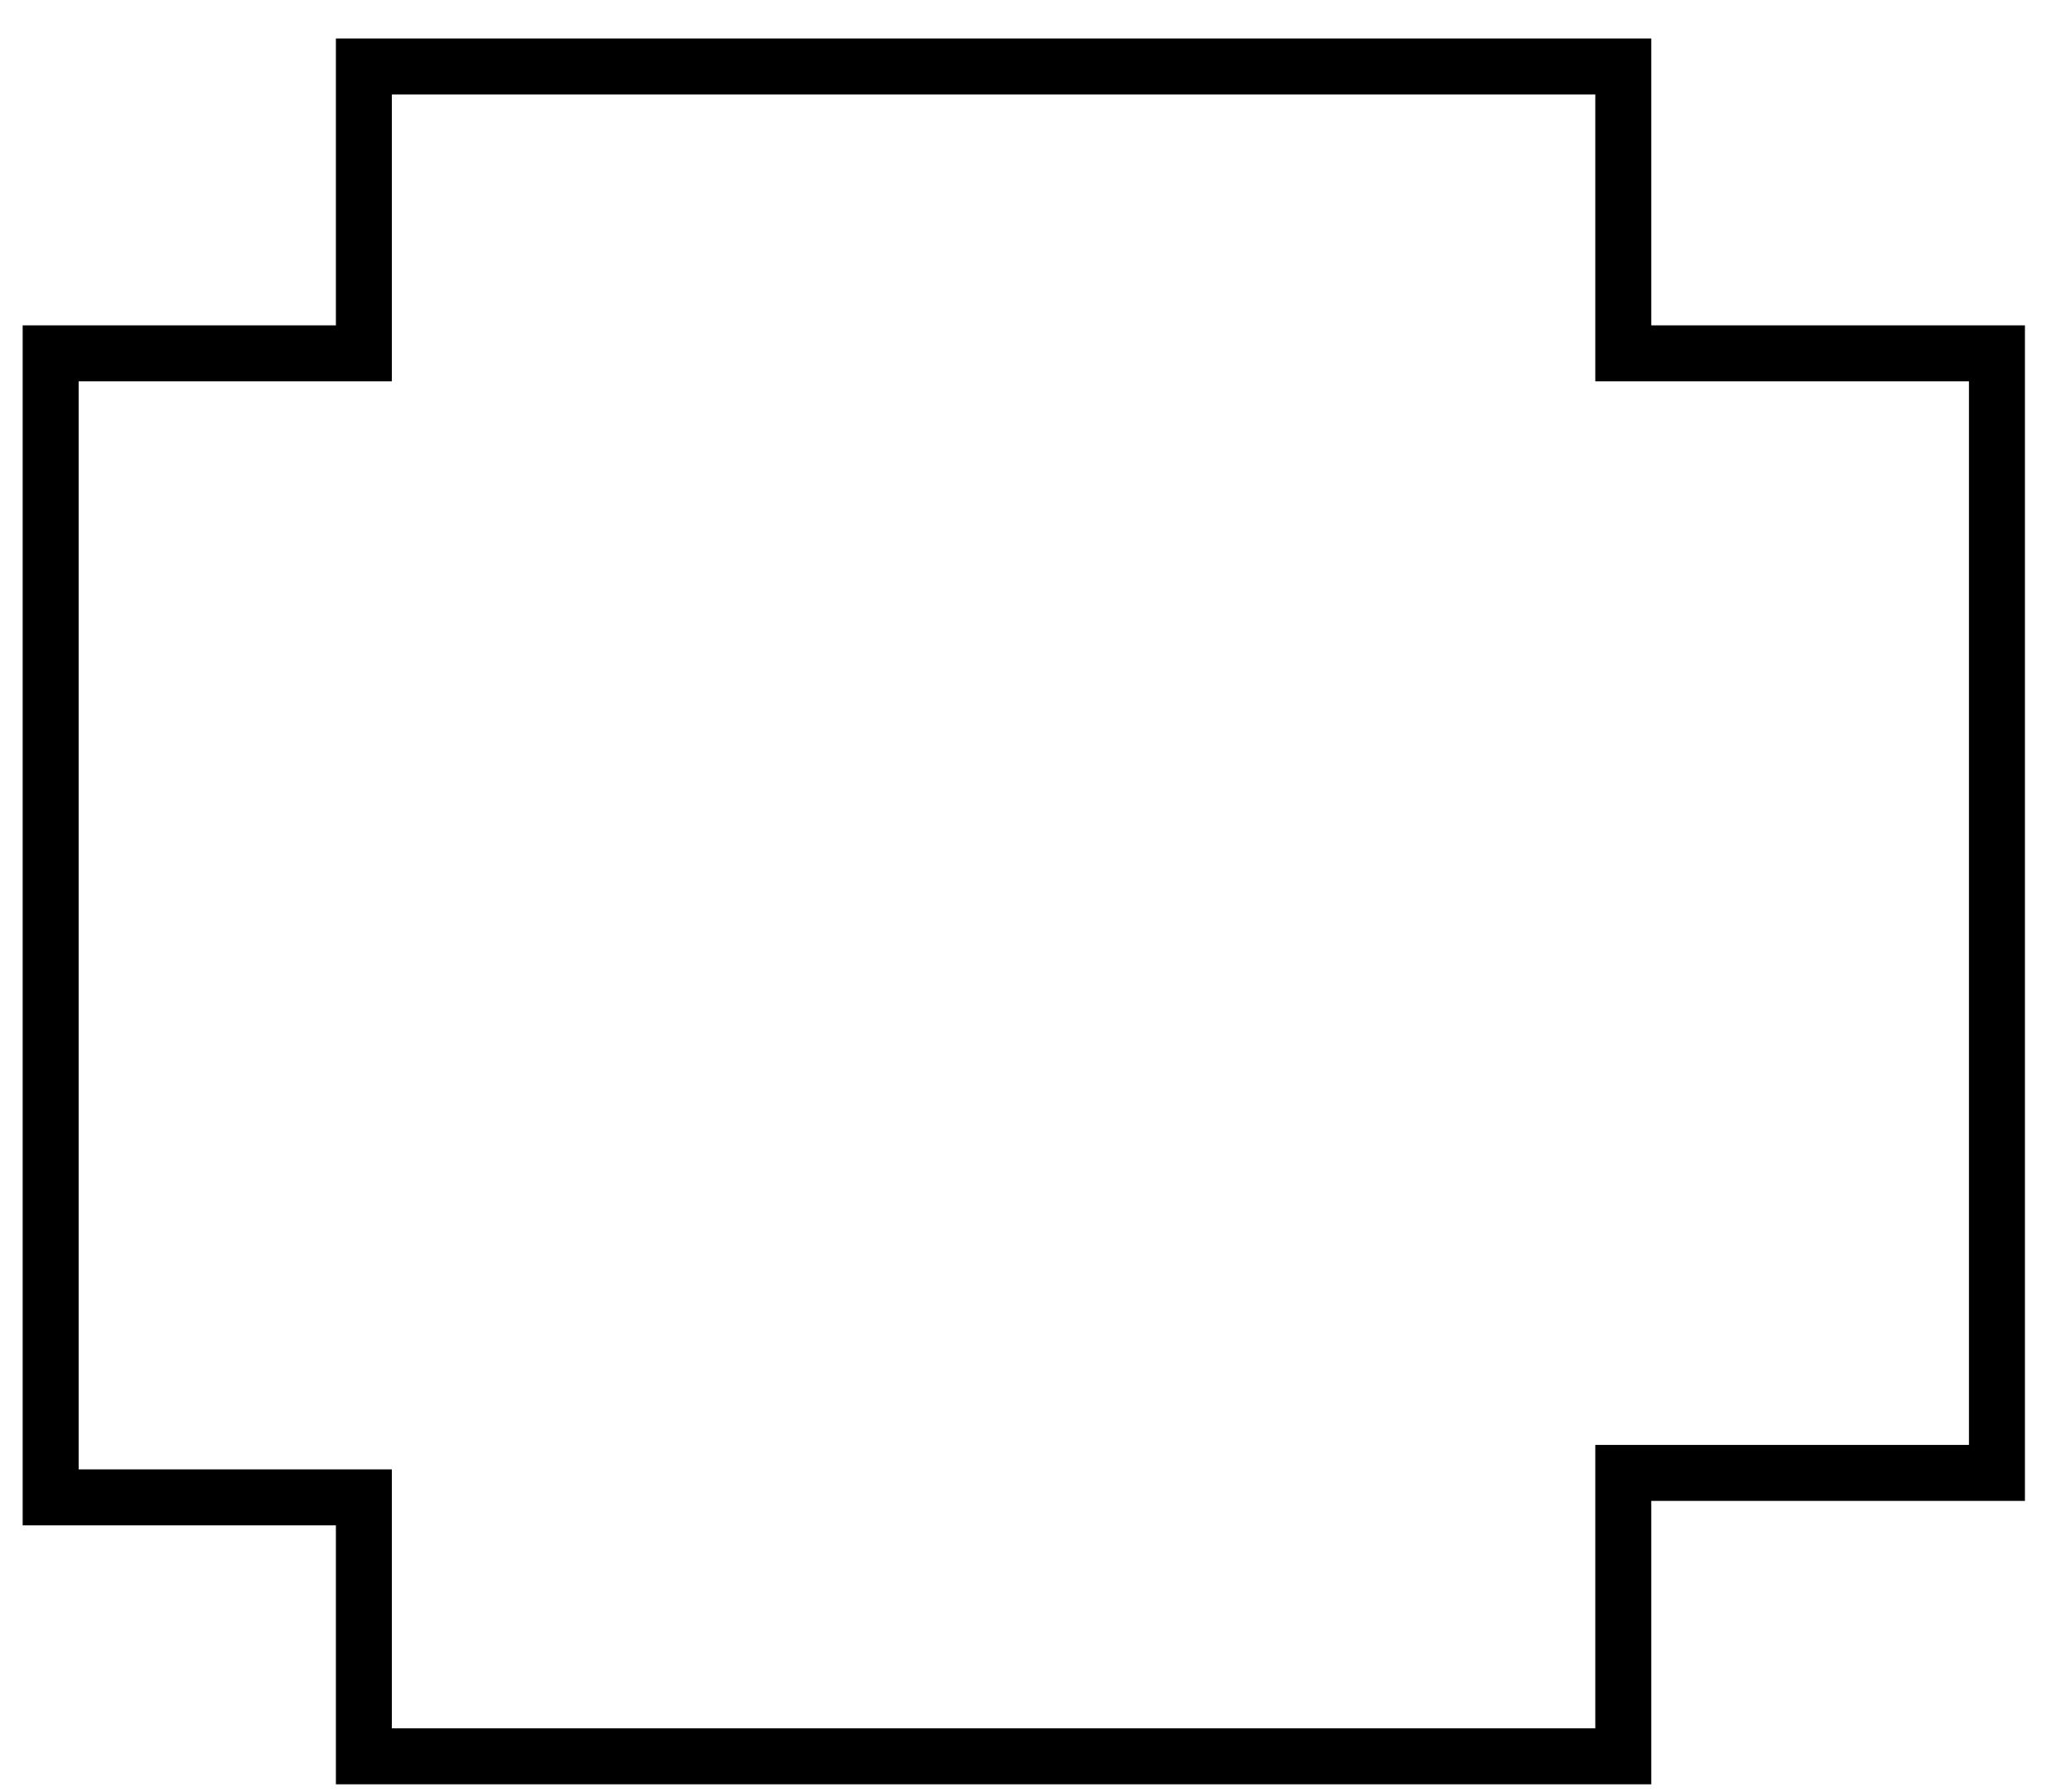
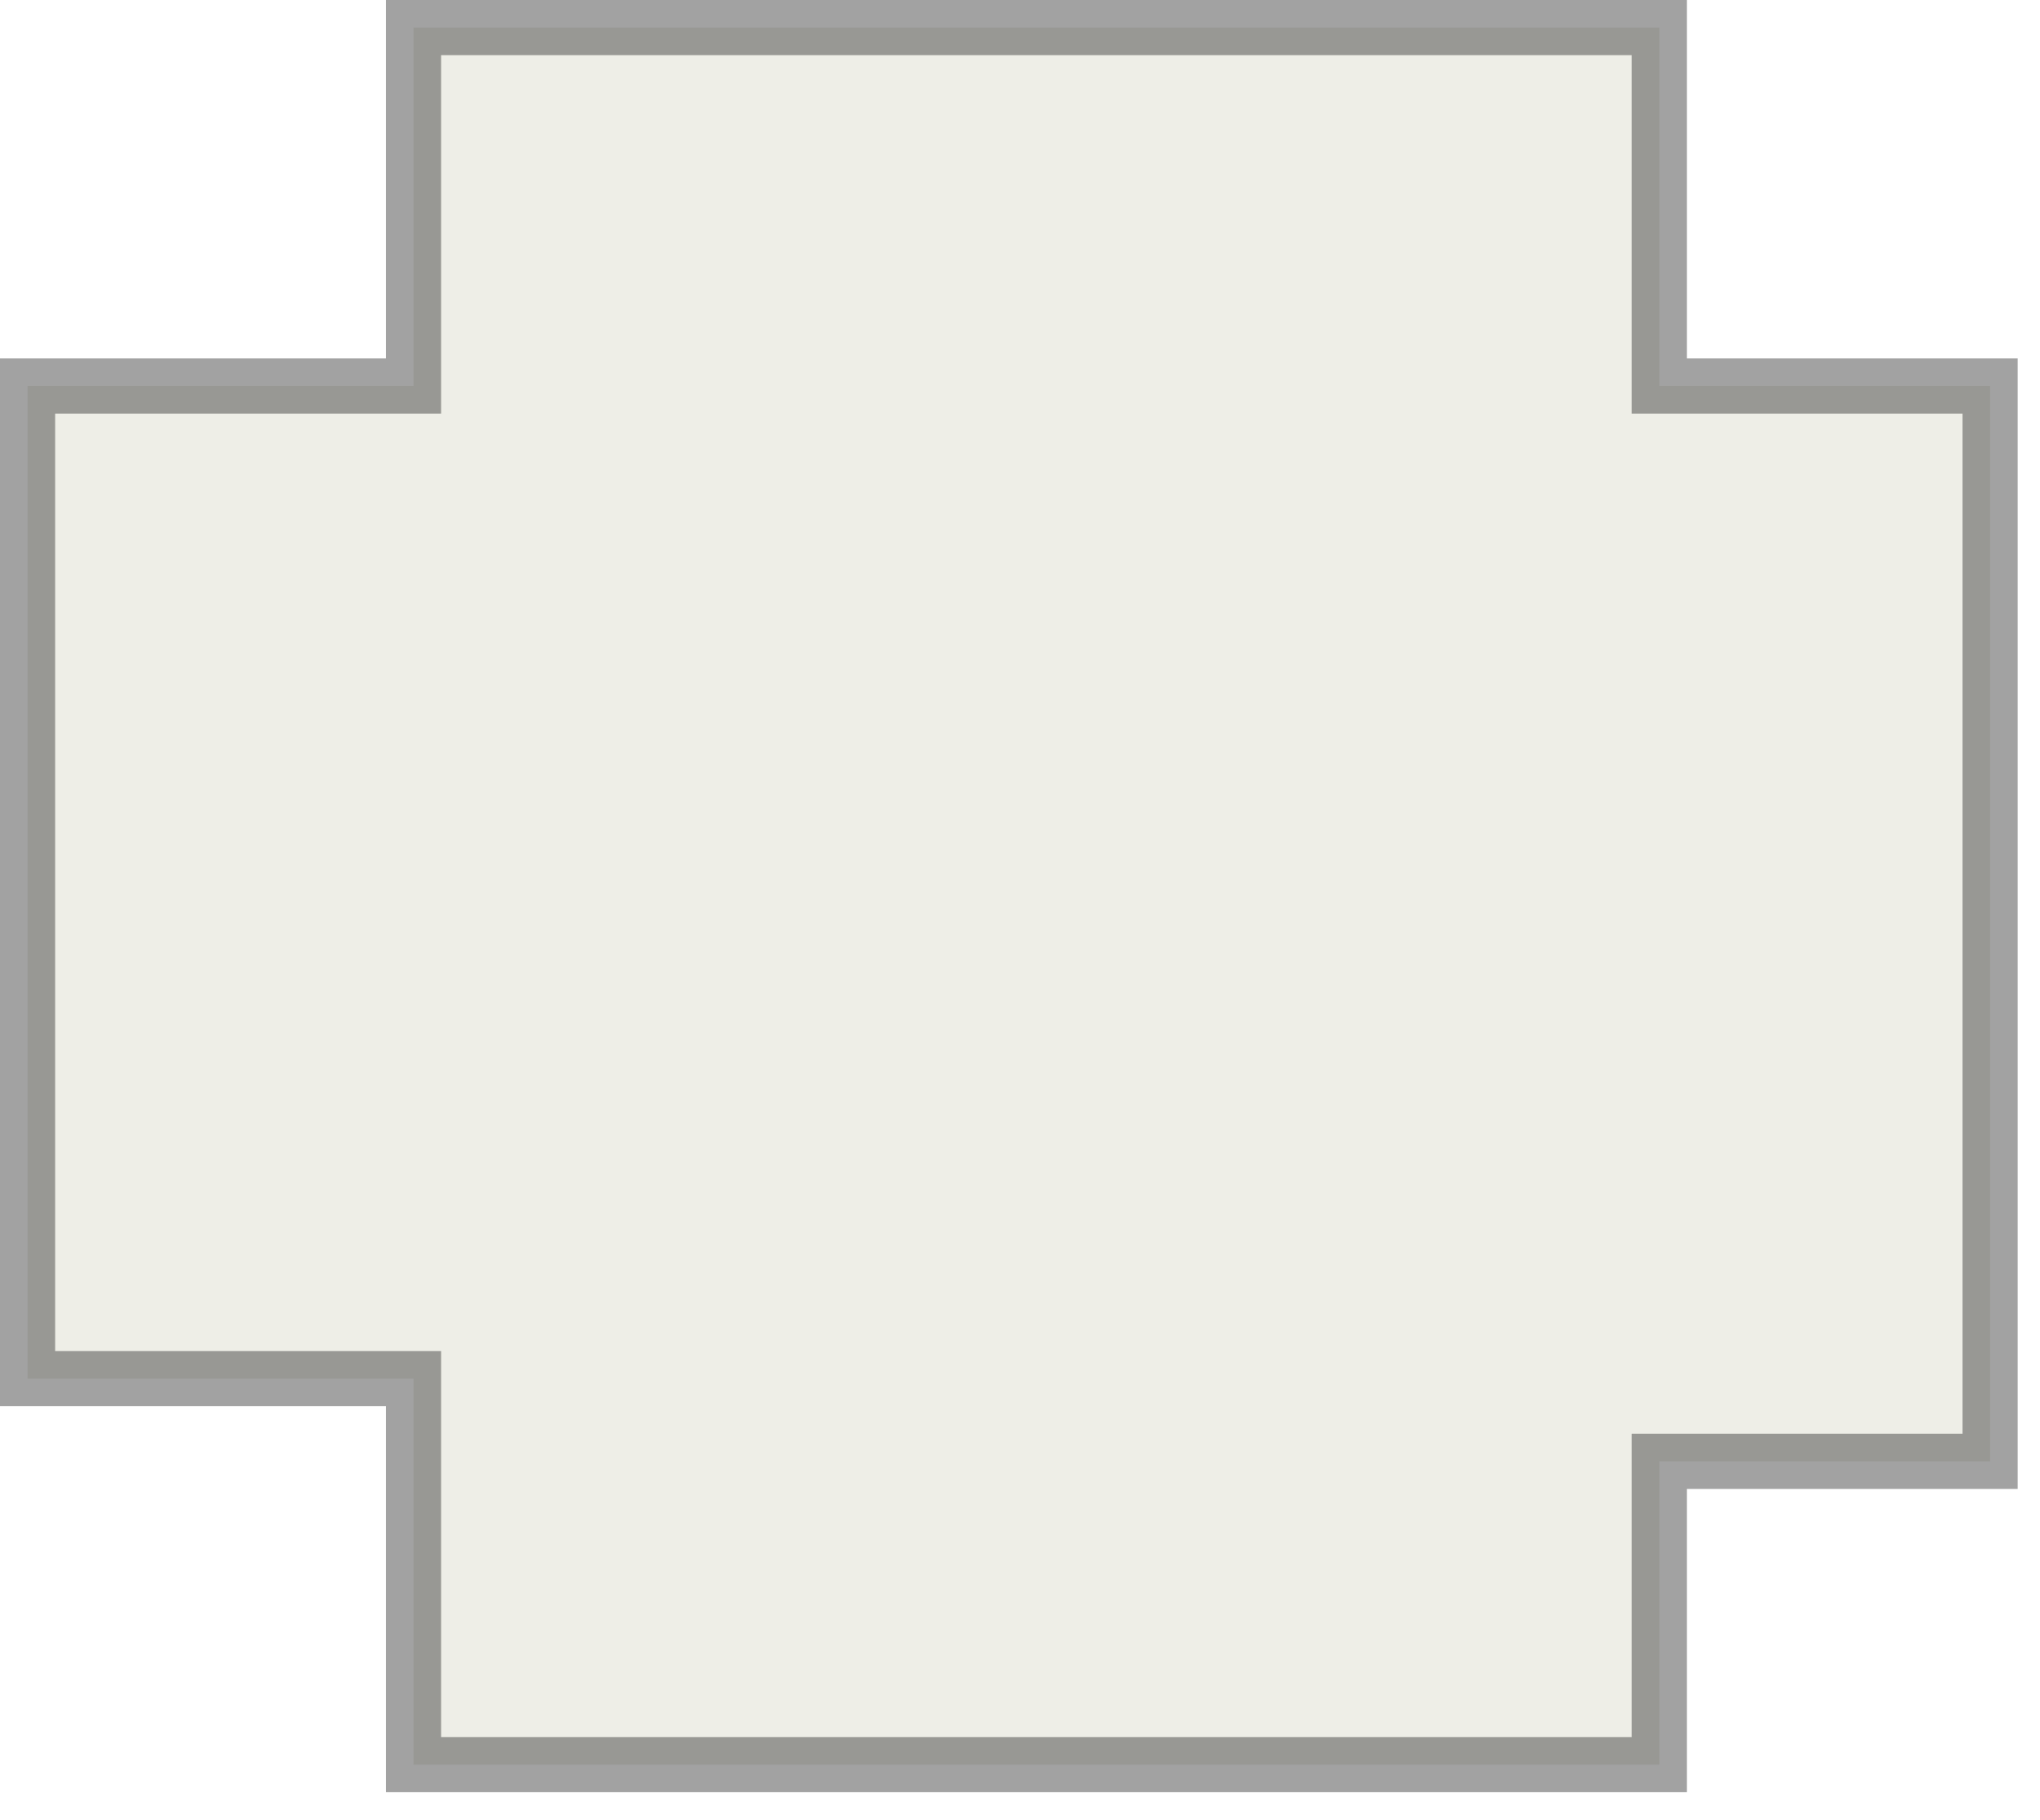
- <svg xmlns="http://www.w3.org/2000/svg" width="37" height="32" viewBox="0 0 37 32" fill="none">
-   <path d="M29.501 0.688V5.812H36.177V26.812H29.501V31.875H6.001V27.249H0.405V5.812H6.001V0.688H29.501ZM7.001 1.688V6.812H1.405V26.249H7.001V30.875H28.501V25.812H35.177V6.812H28.501V1.688H7.001Z" fill="black" />
+ <svg xmlns="http://www.w3.org/2000/svg" width="37" height="33" viewBox="0 0 37 33" fill="none">
+   <path d="M7.5 25H0.5V7H7.5V0.5H30.095V7H36.095V26.5H30.095V32H7.5V25Z" fill="#EEEEE7" stroke="#171717" stroke-opacity="0.4" />
</svg>
